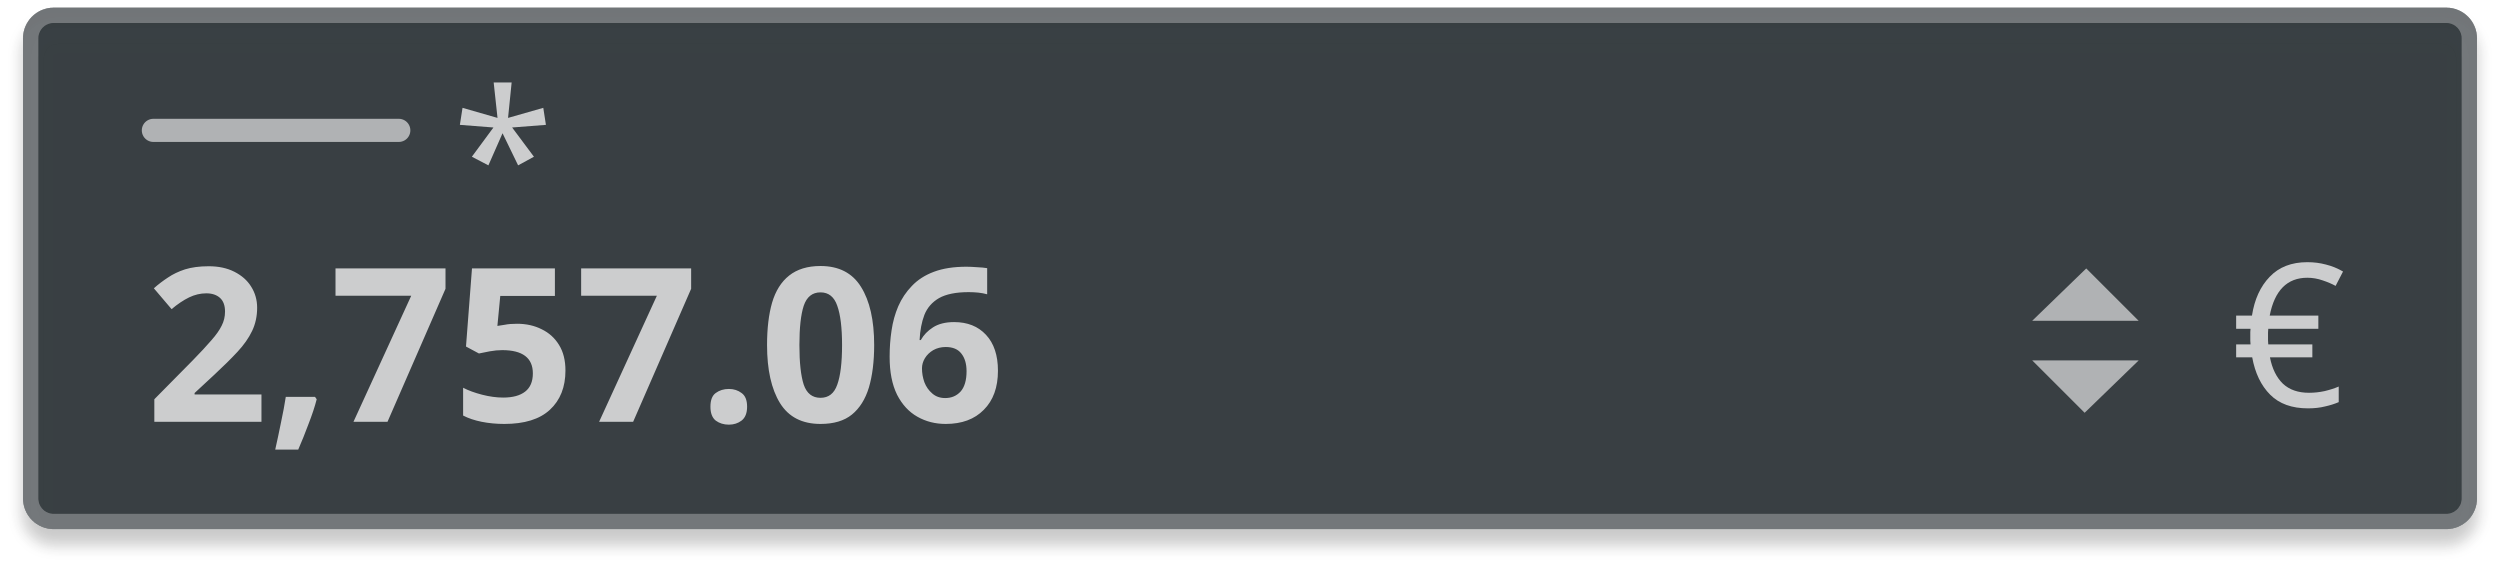
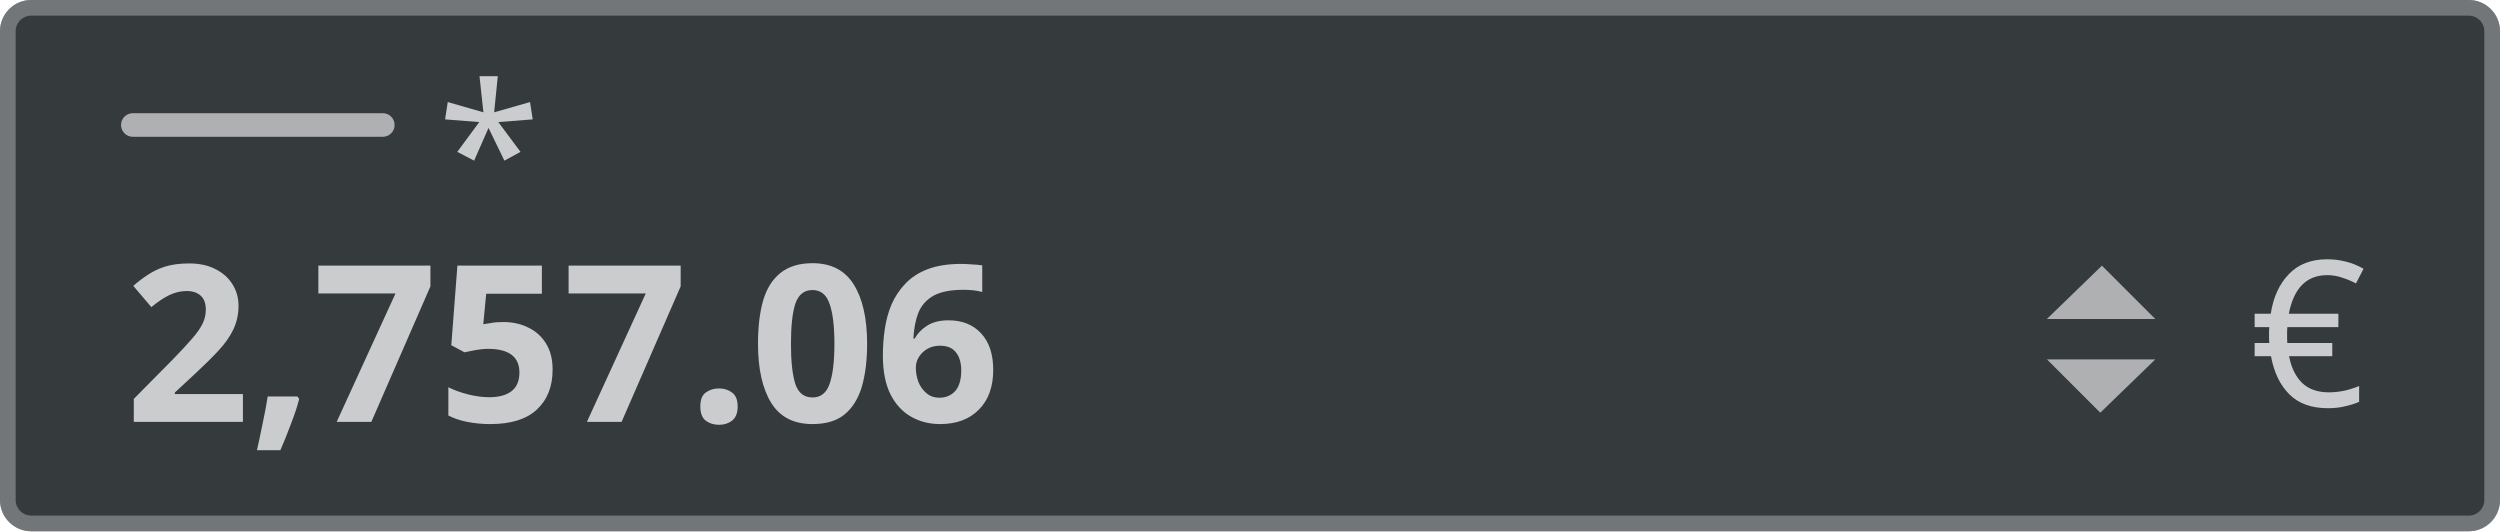
- <svg xmlns="http://www.w3.org/2000/svg" width="163" height="37" viewBox="0 0 163 37">
-   <defs>
-     <filter id="Rectángulo_121212" x="0" y="0" width="163" height="37" filterUnits="userSpaceOnUse">
-       <feOffset dy="1" input="SourceAlpha" />
-       <feGaussianBlur stdDeviation="0.5" result="blur" />
-       <feFlood flood-opacity="0.161" />
-       <feComposite operator="in" in2="blur" />
-       <feComposite in="SourceGraphic" />
-     </filter>
-     <filter id="Rectángulo_W16_" x="0" y="0" width="163" height="37" filterUnits="userSpaceOnUse">
-       <feOffset dy="1" input="SourceAlpha" />
-       <feGaussianBlur stdDeviation="0.5" result="blur-2" />
-       <feFlood flood-opacity="0.161" />
-       <feComposite operator="in" in2="blur-2" />
-       <feComposite in="SourceGraphic" />
-     </filter>
-     <filter id="Rectángulo_Bc6_" x="0" y="0" width="163" height="37" filterUnits="userSpaceOnUse">
-       <feOffset dy="1" input="SourceAlpha" />
-       <feGaussianBlur stdDeviation="0.5" result="blur-3" />
-       <feFlood flood-opacity="0.161" />
-       <feComposite operator="in" in2="blur-3" />
-       <feComposite in="SourceGraphic" />
-     </filter>
-   </defs>
-   <g id="Ilustracion_Currency" data-name="Ilustracion Currency" transform="translate(-685.5 -472.5)">
-     <g id="currency" transform="translate(4 21)">
+ <svg xmlns="http://www.w3.org/2000/svg" width="160" height="34" viewBox="0 0 160 34">
+   <g id="Ilustracion_Currency" data-name="Ilustracion Currency" transform="translate(-687 -473)">
+     <g id="Integer" transform="translate(4 21)">
      <g id="Bg">
-         <g transform="matrix(1, 0, 0, 1, 681.5, 451.5)" filter="url(#Rectángulo_121212)">
-           <g id="Rectángulo_121212-2" data-name="Rectángulo #121212" transform="translate(1.5 0.5)" fill="#121212" stroke="rgba(255,255,255,0.12)" stroke-width="1">
-             <rect width="160" height="34" rx="2" stroke="none" />
-             <rect x="0.5" y="0.5" width="159" height="33" rx="1.5" fill="none" />
-           </g>
-         </g>
-         <g transform="matrix(1, 0, 0, 1, 681.5, 451.5)" filter="url(#Rectángulo_W16_)">
-           <g id="Rectángulo_W16_2" data-name="Rectángulo W16%" transform="translate(1.5 0.5)" fill="rgba(255,255,255,0.16)" stroke="rgba(255,255,255,0.12)" stroke-width="1">
-             <rect width="160" height="34" rx="2" stroke="none" />
-             <rect x="0.5" y="0.5" width="159" height="33" rx="1.5" fill="none" />
-           </g>
-         </g>
-         <g transform="matrix(1, 0, 0, 1, 681.5, 451.5)" filter="url(#Rectángulo_Bc6_)">
-           <g id="Rectángulo_Bc6_2" data-name="Rectángulo Bc6%" transform="translate(1.5 0.5)" fill="rgba(20,100,165,0.06)" stroke="rgba(255,255,255,0.12)" stroke-width="1">
-             <rect width="160" height="34" rx="2" stroke="none" />
-             <rect x="0.5" y="0.5" width="159" height="33" rx="1.5" fill="none" />
-           </g>
-         </g>
+         <rect id="Rectángulo_121212" data-name="Rectángulo #121212" width="160" height="34" rx="2" transform="translate(683 452)" fill="#121212" />
+         <path id="Rectángulo_121212_-_Contorno" data-name="Rectángulo #121212 - Contorno" d="M2,1A1,1,0,0,0,1,2V32a1,1,0,0,0,1,1H158a1,1,0,0,0,1-1V2a1,1,0,0,0-1-1H2M2,0H158a2,2,0,0,1,2,2V32a2,2,0,0,1-2,2H2a2,2,0,0,1-2-2V2A2,2,0,0,1,2,0Z" transform="translate(683 452)" fill="rgba(255,255,255,0.12)" />
+         <rect id="Rectángulo_W16_" data-name="Rectángulo W16%" width="160" height="34" rx="2" transform="translate(683 452)" fill="rgba(255,255,255,0.16)" />
+         <path id="Rectángulo_W16_-_Contorno" data-name="Rectángulo W16% - Contorno" d="M2,1A1,1,0,0,0,1,2V32a1,1,0,0,0,1,1H158a1,1,0,0,0,1-1V2a1,1,0,0,0-1-1H2M2,0H158a2,2,0,0,1,2,2V32a2,2,0,0,1-2,2H2a2,2,0,0,1-2-2V2A2,2,0,0,1,2,0Z" transform="translate(683 452)" fill="rgba(255,255,255,0.12)" />
+         <rect id="Rectángulo_Bc6_" data-name="Rectángulo Bc6%" width="160" height="34" rx="2" transform="translate(683 452)" fill="rgba(20,100,165,0.06)" />
+         <path id="Rectángulo_Bc6_-_Contorno" data-name="Rectángulo Bc6% - Contorno" d="M2,1A1,1,0,0,0,1,2V32a1,1,0,0,0,1,1H158a1,1,0,0,0,1-1V2a1,1,0,0,0-1-1H2M2,0H158a2,2,0,0,1,2,2V32a2,2,0,0,1-2,2H2a2,2,0,0,1-2-2V2A2,2,0,0,1,2,0Z" transform="translate(683 452)" fill="rgba(255,255,255,0.12)" />
      </g>
-       <path id="Trazado_7106" data-name="Trazado 7106" d="M18835.145,195h16" transform="translate(-18143.645 265)" fill="none" stroke="rgba(255,255,255,0.6)" stroke-linecap="round" stroke-width="1.51" />
+       <path id="Trazado_7106" data-name="Trazado 7106" d="M18851.145,195.755h-16a.755.755,0,1,1,0-1.51h16a.755.755,0,1,1,0,1.51Z" transform="translate(-18143.645 265)" fill="rgba(255,255,255,0.6)" />
      <text id="_2_757.06" data-name="2,757.06" transform="translate(691 479)" fill="rgba(255,255,255,0.74)" font-size="14" font-family="Poppins-Bold, Poppins" font-weight="700">
        <tspan x="0" y="0">2,757.06</tspan>
      </text>
      <text id="_" data-name="€" transform="translate(827 478)" fill="rgba(255,255,255,0.74)" font-size="13" font-family="Poppins-Medium, Poppins" font-weight="500">
        <tspan x="0" y="0">€</tspan>
      </text>
      <text id="_2" data-name="*" transform="translate(711 466)" fill="rgba(255,255,255,0.74)" font-size="12" font-family="Poppins-Medium, Poppins" font-weight="500">
        <tspan x="0" y="0">*</tspan>
      </text>
    </g>
    <g id="chevron_left_black_24dp_1_" data-name="chevron_left_black_24dp (1)" transform="translate(827 486) rotate(90)">
      <path id="Trazado_7080" data-name="Trazado 7080" d="M0,0H12V12H0Z" fill="none" />
      <path id="Trazado_7157" data-name="Trazado 7157" d="M1116.574,202.871h6.939L1121.639,201l-1.542-1.542Z" transform="translate(-195.456 1125.574) rotate(-90)" fill="rgba(255,255,255,0.6)" />
    </g>
    <g id="chevron_left_black_24dp_1_2" data-name="chevron_left_black_24dp (1)" transform="translate(815 504) rotate(-90)">
      <path id="Trazado_7080-2" data-name="Trazado 7080" d="M0,0H12V12H0Z" fill="none" />
      <path id="Trazado_7156" data-name="Trazado 7156" d="M1116.574,202.871h6.939L1121.639,201l-1.542-1.542Z" transform="translate(-194.871 1126.515) rotate(-90)" fill="rgba(255,255,255,0.6)" />
    </g>
  </g>
</svg>
